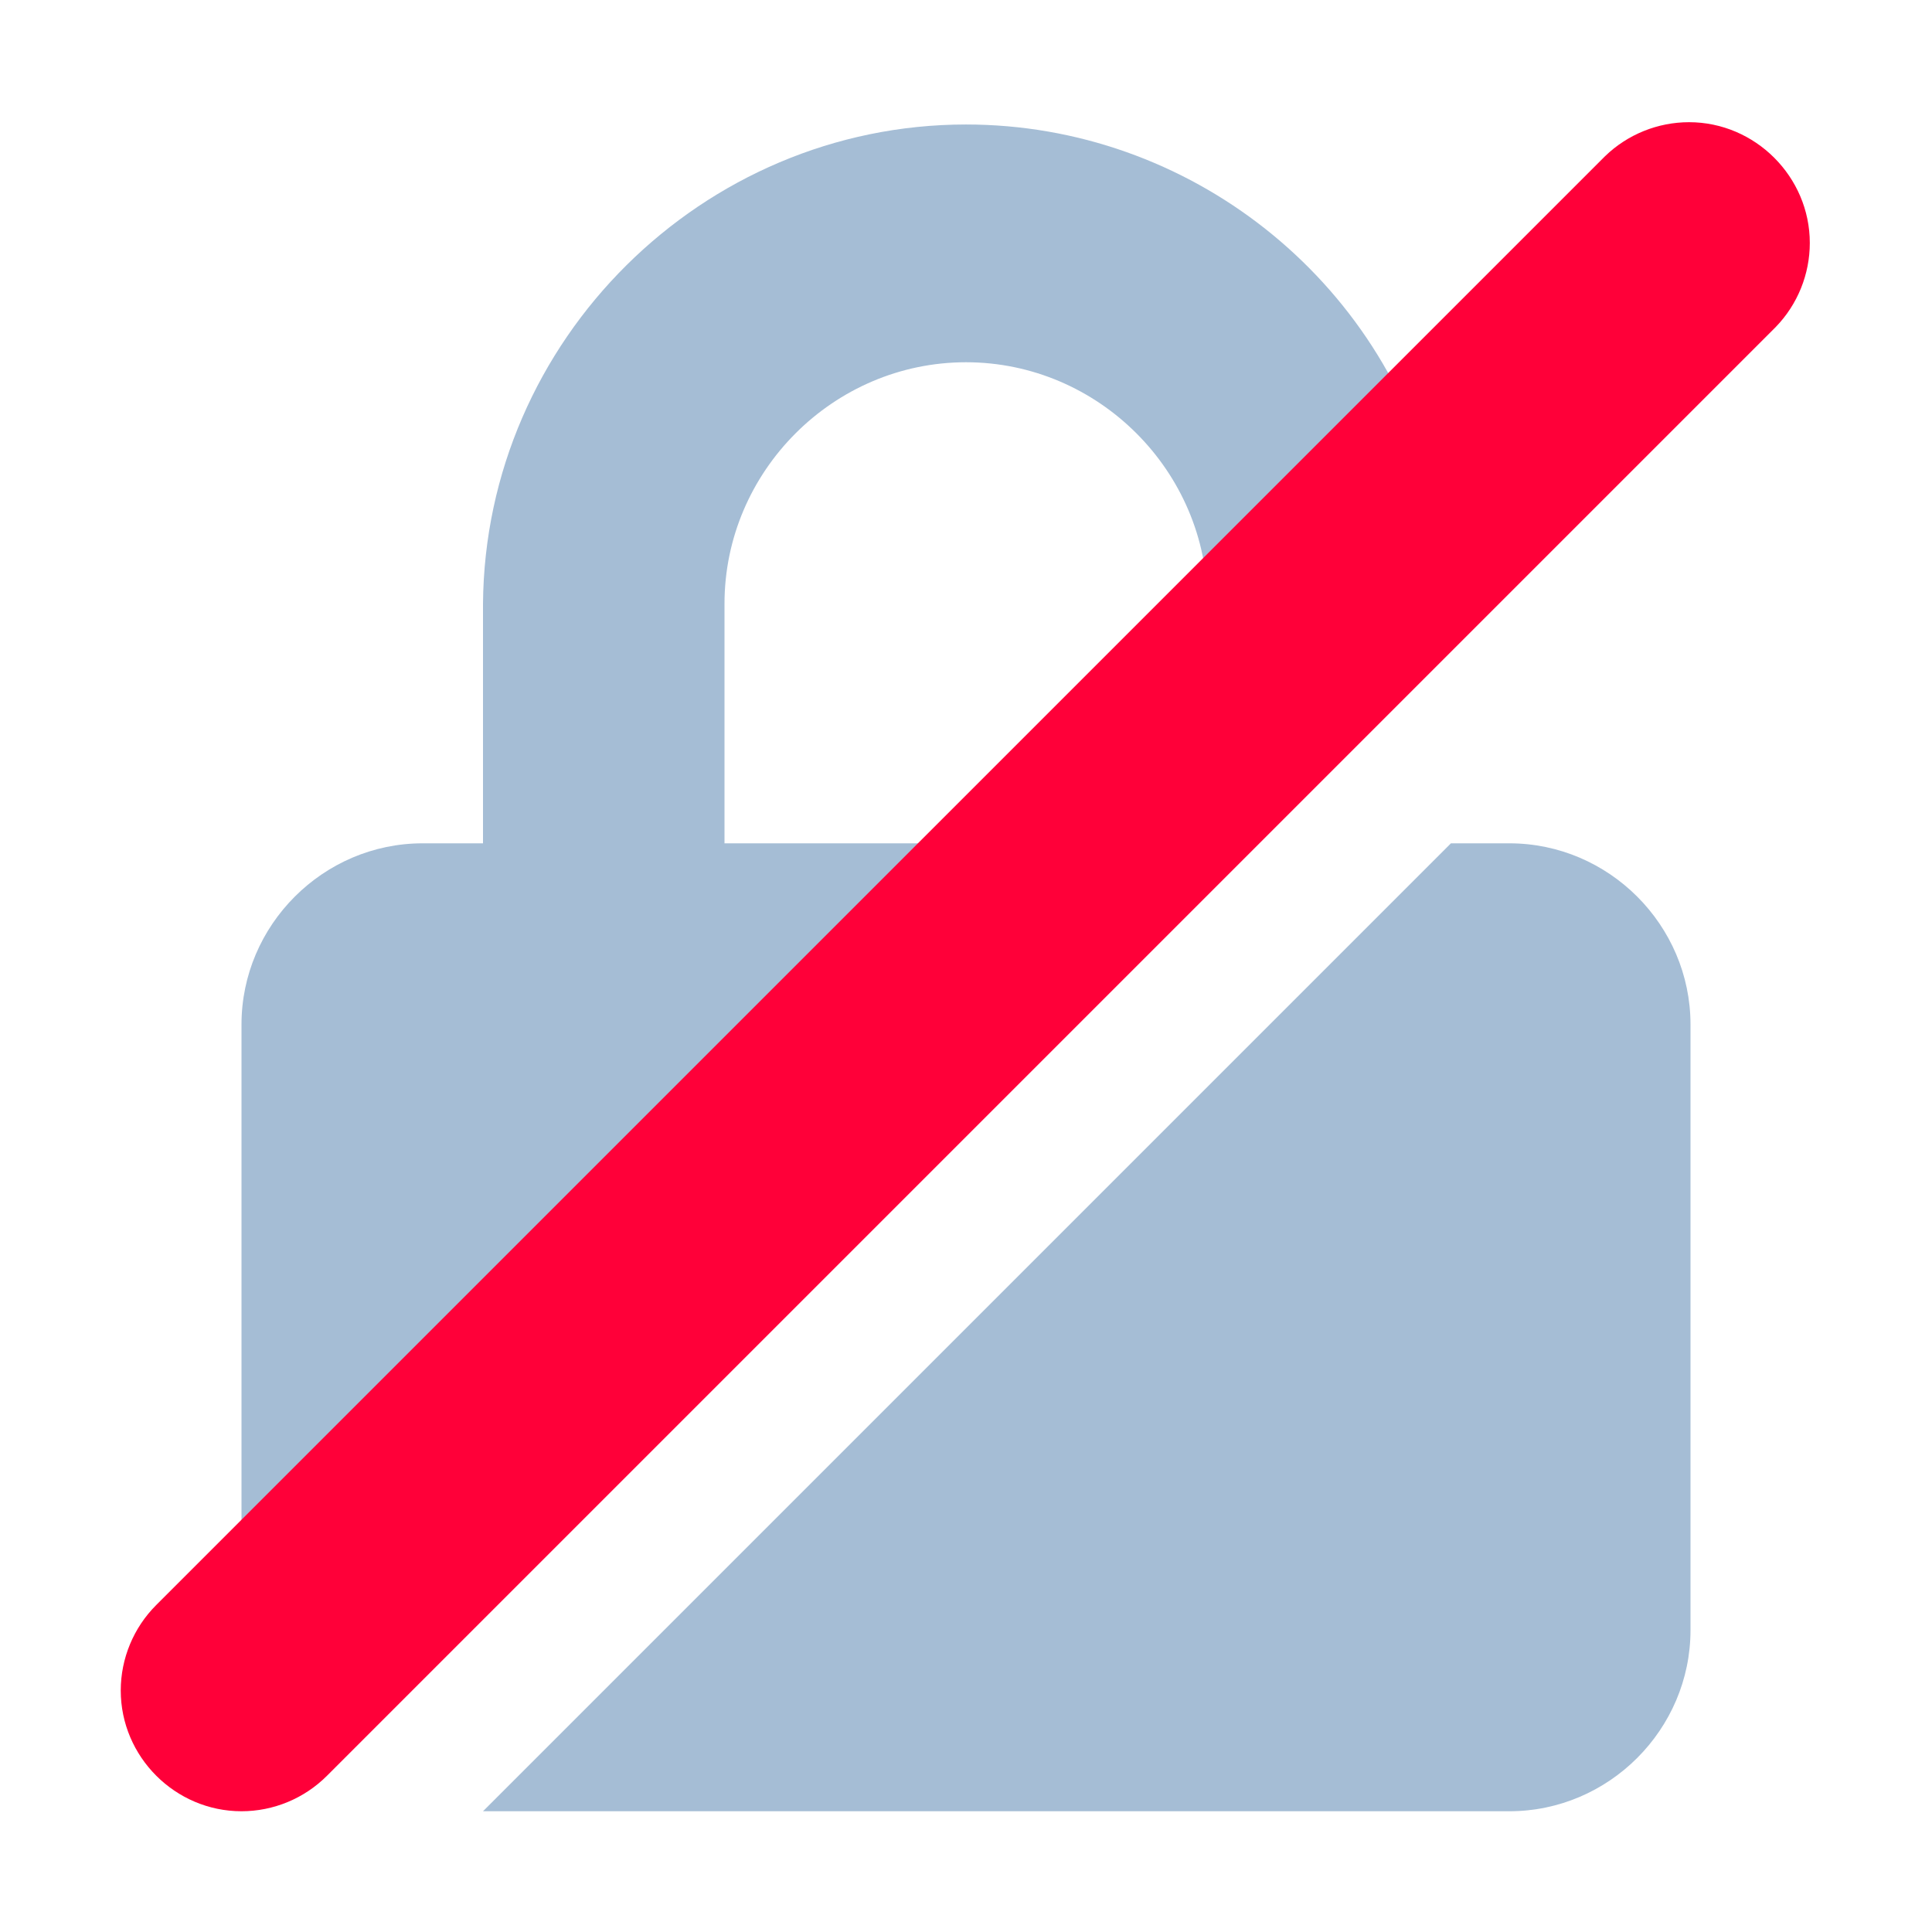
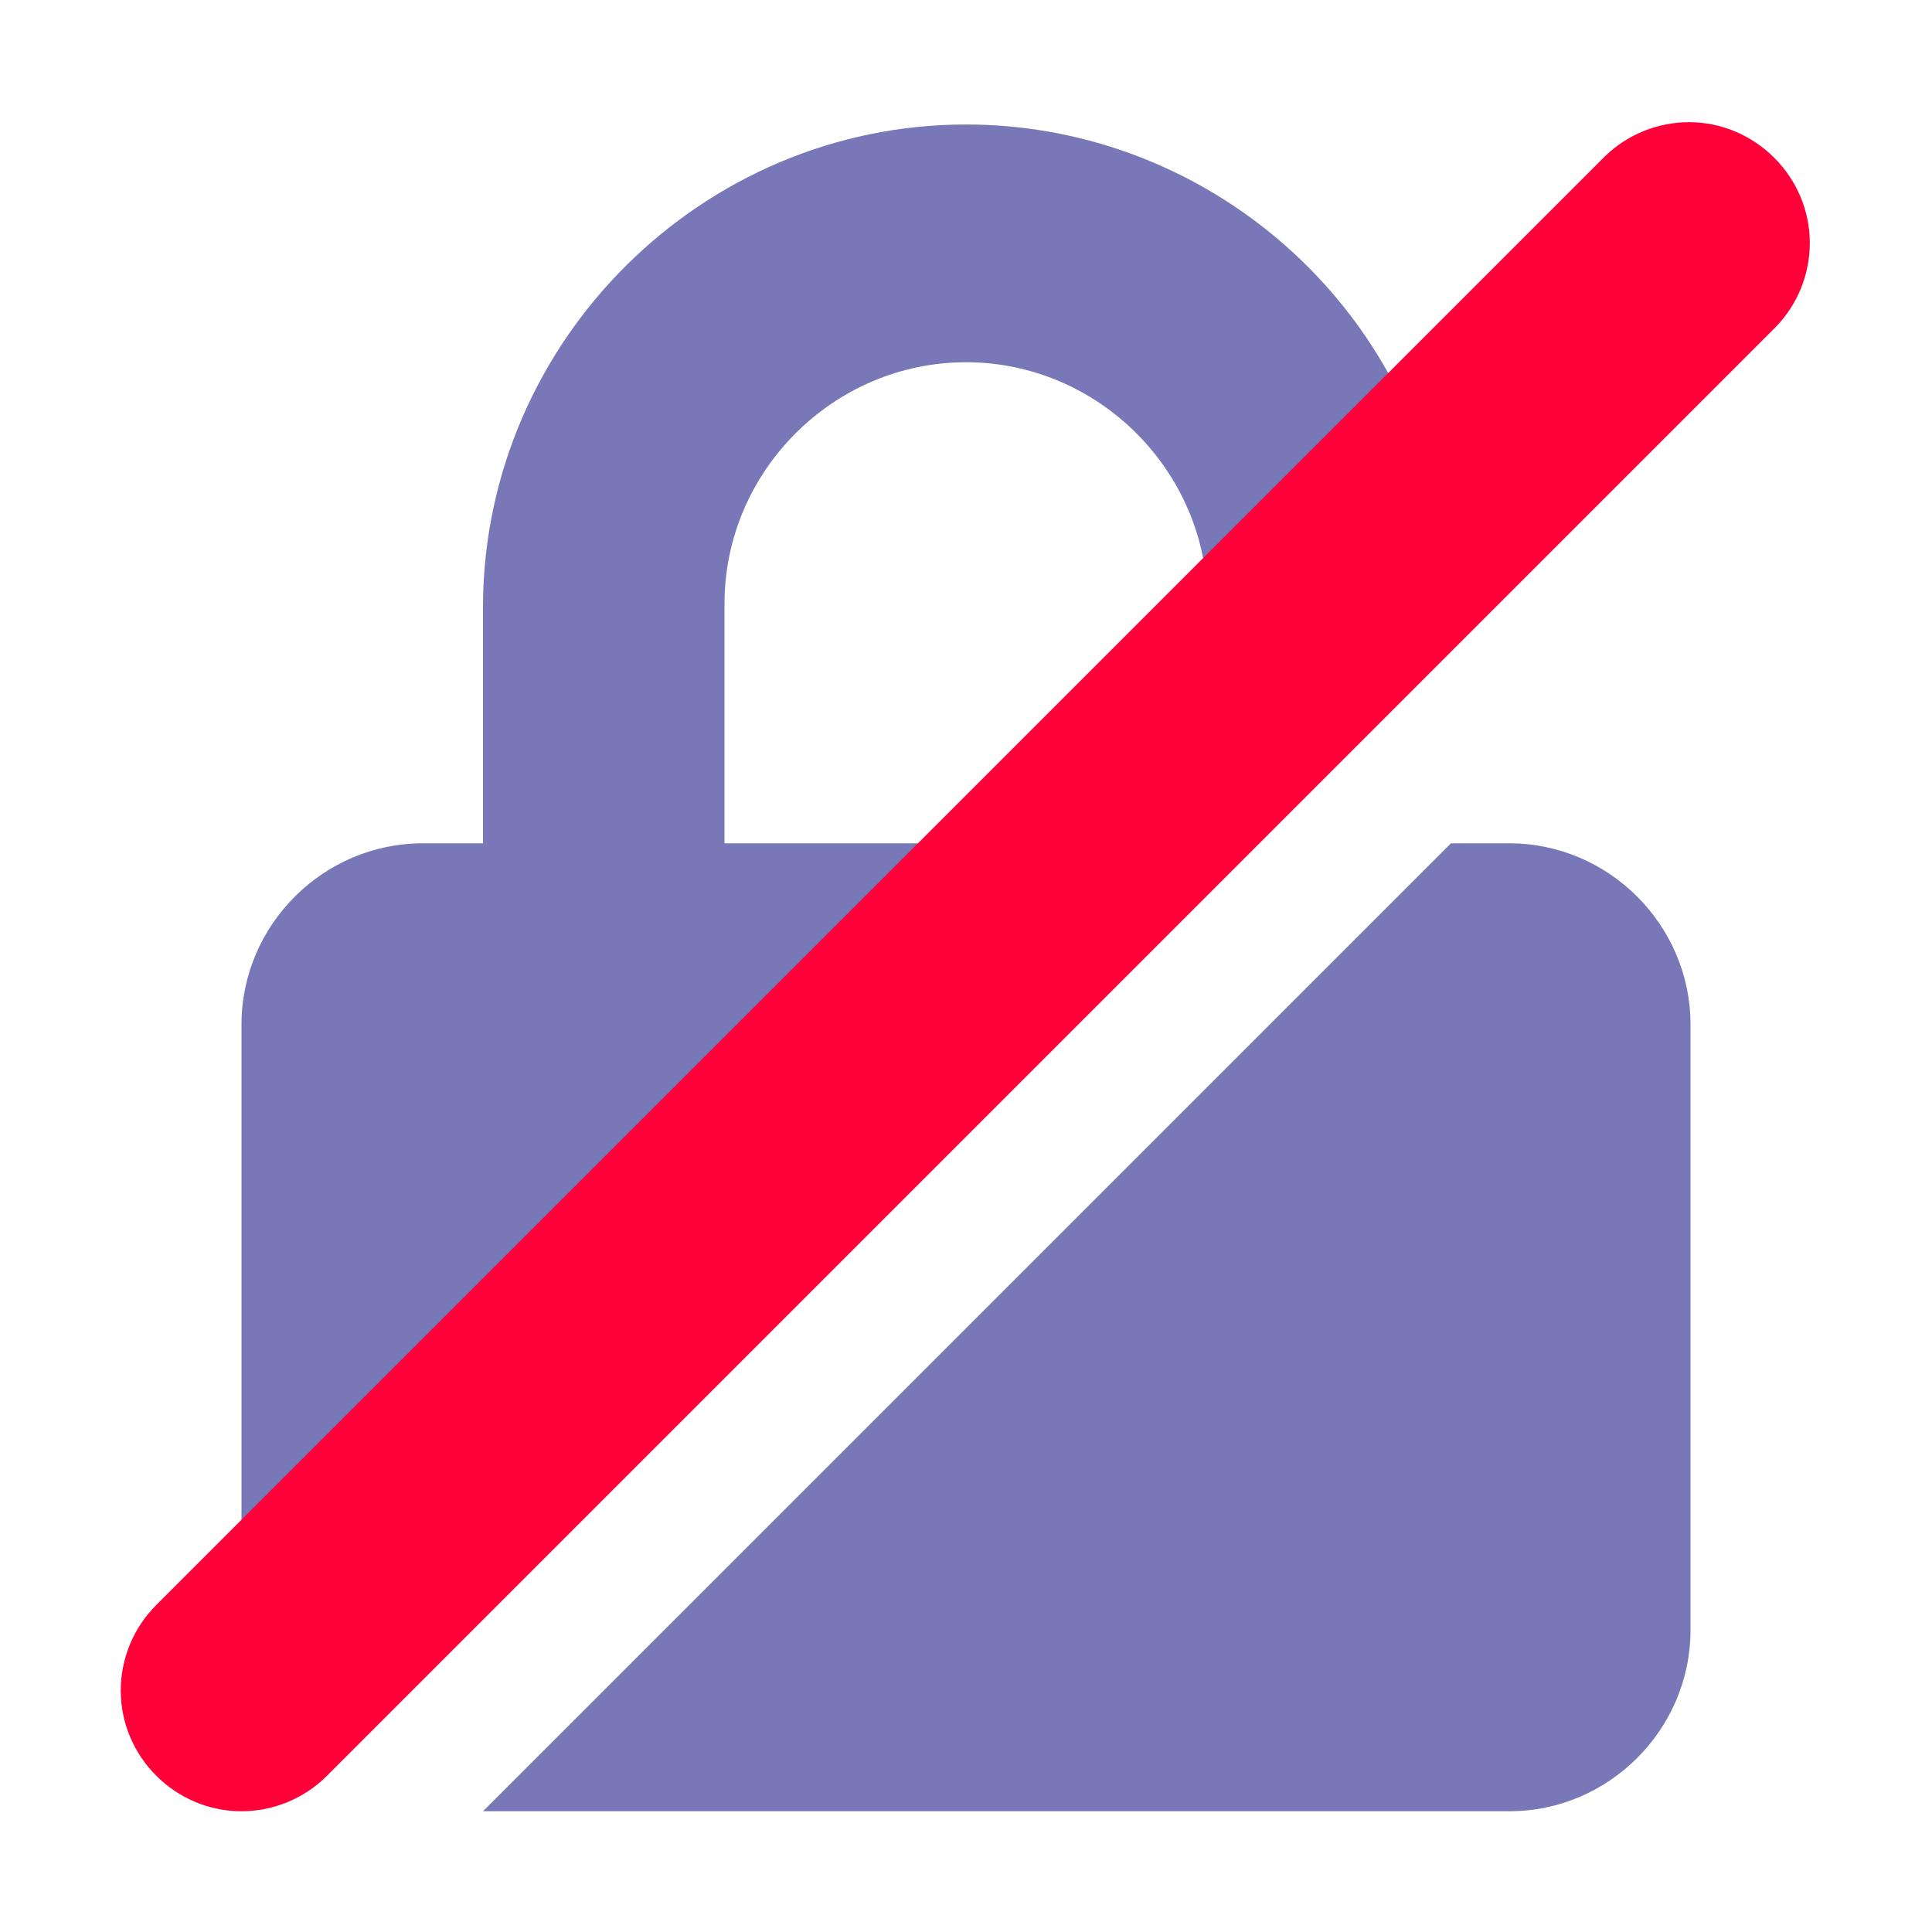
<svg xmlns="http://www.w3.org/2000/svg" width="100%" height="100%" viewBox="0 0 16 16" version="1.1" xml:space="preserve" style="fill-rule:evenodd;clip-rule:evenodd;stroke-linejoin:round;stroke-miterlimit:1.414;">
-   <path d="M12.5,6.984l-0.484,0l-8.016,8.016l8.5,0c0.823,0 1.5,-0.677 1.5,-1.5l0,-5.016c0,-0.823 -0.677,-1.5 -1.5,-1.5Zm-6.5,0l0,-1.984c0,-1.097 0.903,-2 2,-2c1.097,0 2,0.903 2,2l0,1l1.892,-1.892c-0.426,-1.798 -2.045,-3.077 -3.892,-3.077c-2.183,0 -3.983,1.786 -4,3.969l0,1.984l-0.5,0c-0.823,0 -1.5,0.677 -1.5,1.5l0,5.016c0.002,0.146 0.026,0.291 0.07,0.43l6.946,-6.946l-3.016,0Z" style="fill:#a5bdd5;fill-rule:nonzero;" />
+   <path d="M12.5,6.984l-0.484,0l-8.016,8.016l8.5,0c0.823,0 1.5,-0.677 1.5,-1.5l0,-5.016c0,-0.823 -0.677,-1.5 -1.5,-1.5Zm-6.5,0l0,-1.984c0,-1.097 0.903,-2 2,-2c1.097,0 2,0.903 2,2l0,1l1.892,-1.892c-0.426,-1.798 -2.045,-3.077 -3.892,-3.077c-2.183,0 -3.983,1.786 -4,3.969l0,1.984l-0.5,0c-0.823,0 -1.5,0.677 -1.5,1.5l0,5.016c0.002,0.146 0.026,0.291 0.07,0.43l6.946,-6.946l-3.016,0Z" style="fill:#7878b8;fill-rule:nonzero;" />
  <path d="M2,15c-0.549,0 -1,-0.451 -1,-1c0,-0.265 0.106,-0.52 0.293,-0.707l12,-12c0.186,-0.18 0.436,-0.281 0.695,-0.281c0.548,0 1,0.452 1,1c0,0.259 -0.101,0.509 -0.281,0.695l-12,12c-0.187,0.187 -0.442,0.293 -0.707,0.293Z" style="fill:#ff0039;fill-rule:nonzero;" />
</svg>
